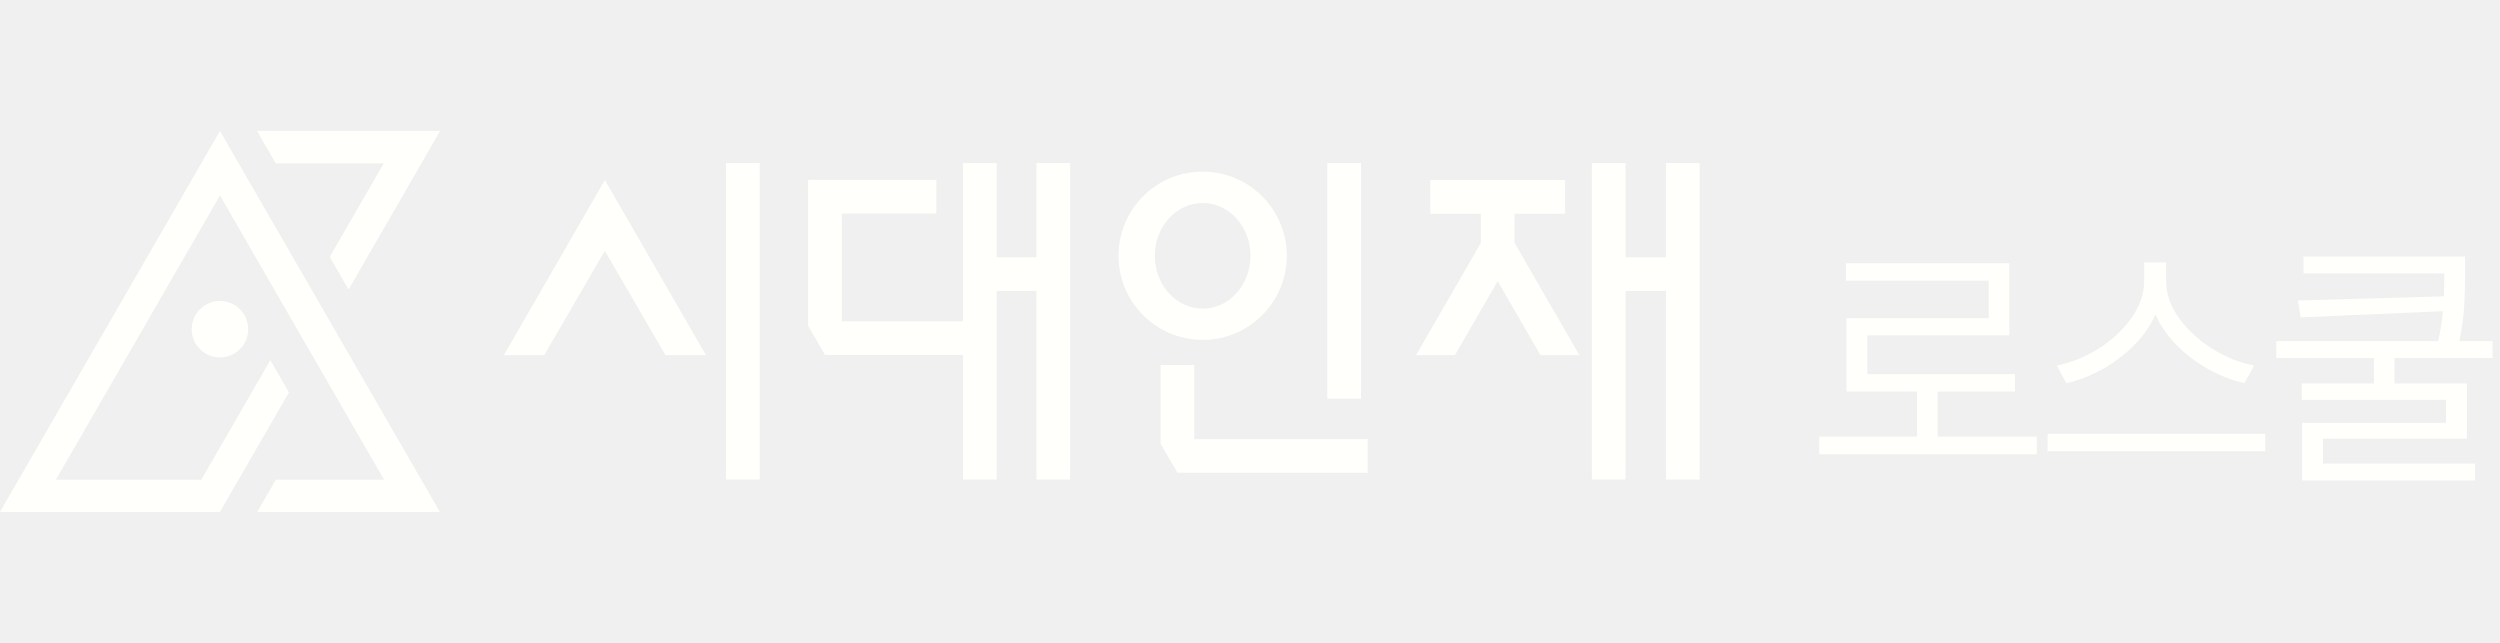
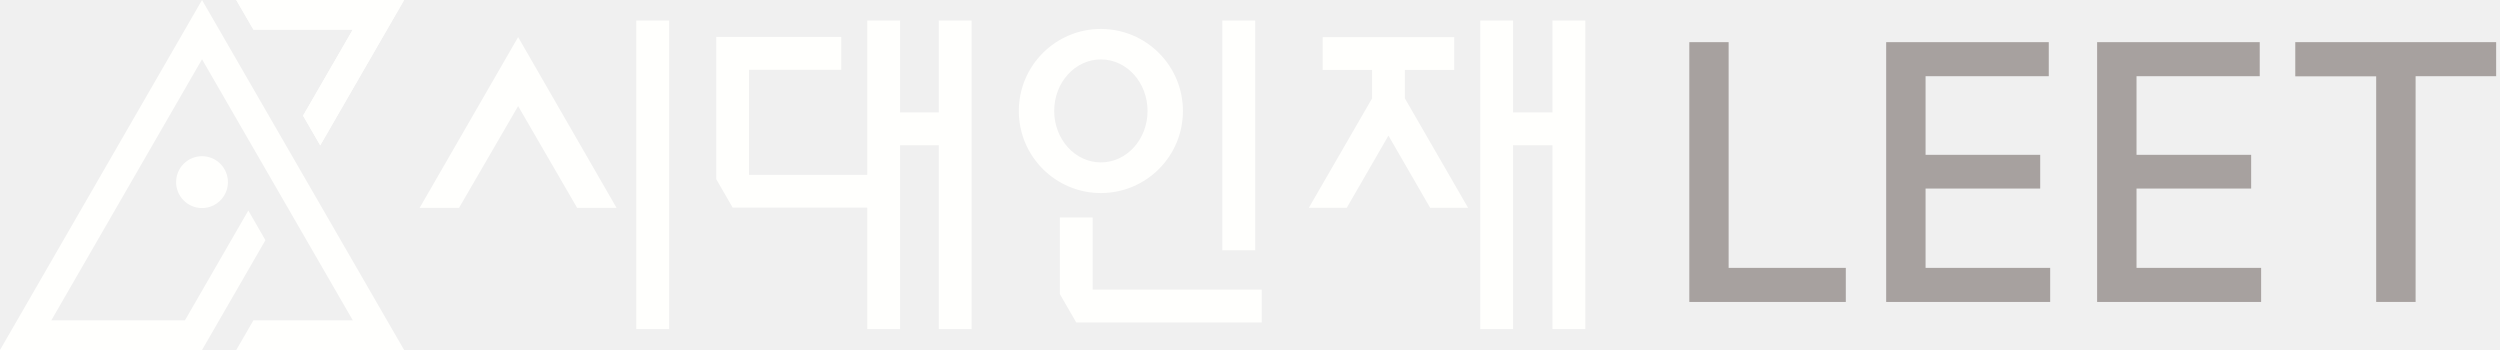
- <svg xmlns="http://www.w3.org/2000/svg" width="105" height="27" viewBox="0 0 105 27" fill="none">
-   <g clip-path="url(#clip0_3143_42567)">
-     <g clip-path="url(#clip1_3143_42567)">
-       <path d="M16.13 6.855L13.858 10.789L14.64 12.147L18.475 5.5H10.804L11.586 6.855H16.13Z" fill="#FFFFFC" />
-       <path d="M16.13 6.855L13.858 10.789L14.64 12.147L18.475 5.5H10.804L11.586 6.855H16.13Z" fill="#FFFFFC" />
-       <path d="M9.238 8.209L16.13 20.145H11.586L10.804 21.5H18.475L9.238 5.5L0 21.5H9.238L12.136 16.482L11.354 15.127L8.456 20.145H2.348L9.238 8.209Z" fill="#FFFFFC" />
-       <path d="M9.238 15.011C9.892 15.011 10.423 14.481 10.423 13.826C10.423 13.171 9.892 12.641 9.238 12.641C8.583 12.641 8.052 13.171 8.052 13.826C8.052 14.481 8.583 15.011 9.238 15.011Z" fill="#FFFFFC" />
-       <path d="M85.549 19.078H76.407V18.336H80.516V16.445H77.553V13.363H83.528V11.788H77.53V11.057H84.392V14.083H78.428V15.714H84.626V16.445H81.38V18.336H85.546V19.078H85.549Z" fill="#FFFFFC" />
-       <path d="M86 18.223H95.142V18.954H86V18.223ZM91.527 13.369C91.894 13.874 92.362 14.306 92.932 14.658C93.502 15.011 94.081 15.245 94.671 15.353L94.267 16.095C93.753 15.974 93.251 15.779 92.76 15.511C92.269 15.24 91.826 14.907 91.431 14.509C91.035 14.111 90.736 13.676 90.527 13.205C90.319 13.676 90.017 14.111 89.624 14.506C89.232 14.901 88.789 15.234 88.295 15.508C87.804 15.779 87.302 15.976 86.788 16.095L86.384 15.353C86.971 15.24 87.55 15.008 88.117 14.656C88.684 14.303 89.15 13.874 89.511 13.369C89.873 12.863 90.056 12.336 90.056 11.788V11.023H90.976V11.788C90.976 12.336 91.16 12.863 91.527 13.369Z" fill="#FFFFFC" />
-       <path d="M103.533 11.506C103.533 12.031 103.519 12.502 103.491 12.923C103.462 13.343 103.397 13.812 103.29 14.328H104.687V15.037H100.567V16.106H103.609V18.424H97.566V19.471H103.956V20.179H96.692V17.76H102.734V16.792H96.672V16.106H99.703V15.037H95.605V14.328H102.404C102.497 13.902 102.565 13.482 102.607 13.069L96.627 13.329L96.514 12.621L102.644 12.446C102.652 12.316 102.655 12.124 102.655 11.873V11.483H96.748V10.775H103.53V11.506H103.533Z" fill="#FFFFFC" />
-       <path d="M57.161 6.849H55.747V16.747H57.161V6.849Z" fill="#FFFFFC" />
-       <path d="M50.512 7.208C48.559 7.208 46.978 8.791 46.978 10.741C46.978 12.691 48.562 14.275 50.512 14.275C52.462 14.275 54.045 12.691 54.045 10.741C54.045 8.791 52.462 7.208 50.512 7.208ZM50.512 12.962C49.403 12.962 48.502 11.969 48.502 10.744C48.502 9.519 49.403 8.526 50.512 8.526C51.621 8.526 52.521 9.519 52.521 10.744C52.521 11.969 51.621 12.962 50.512 12.962Z" fill="#FFFFFC" />
-       <path d="M50.159 18.443V15.33H48.745V18.633L49.453 19.855H57.441V18.443H50.159Z" fill="#FFFFFC" />
-       <path d="M21.162 14.915H22.858L25.404 10.532L27.95 14.915H29.649L25.404 7.563L21.162 14.915Z" fill="#FFFFFC" />
-       <path d="M31.91 6.849H30.496V20.14H31.91V6.849Z" fill="#FFFFFC" />
-       <path d="M69.969 6.849V10.806H68.273V6.849H66.859V20.14H68.273V12.22H69.969V20.14H71.383V6.849H69.969Z" fill="#FFFFFC" />
-       <path d="M63.611 10.199V8.977H65.736V7.563H60.071V8.977H62.197V10.199L59.476 14.915H61.107L62.902 11.805L64.7 14.915H66.331L63.611 10.199Z" fill="#FFFFFC" />
-       <path d="M43.532 6.849V10.806H41.861V6.849H40.447V13.493H35.356V8.969H39.327V7.555H33.942V13.682L34.65 14.907H40.447V20.14H41.861V12.22H43.532V20.14H44.946V6.849H43.532Z" fill="#FFFFFC" />
-     </g>
+ <svg xmlns="http://www.w3.org/2000/svg" width="100" height="14" viewBox="0 0 100 14" fill="none">
+   <g clip-path="url(#clip0_4275_57261)">
+     <path d="M14.112 1.184L12.123 4.627L12.809 5.814L16.165 0H9.45L10.137 1.184H14.112Z" fill="#FFFFFD" />
+     <path d="M14.112 1.184L12.123 4.627L12.809 5.814L16.165 0H9.45L10.137 1.184H14.112Z" fill="#FFFFFD" />
+     <path d="M8.081 2.371L14.112 12.813H10.137L9.45 14H16.165L8.081 0L0 14H8.081L10.617 9.608L9.933 8.42L7.398 12.813H2.053L8.081 2.371Z" fill="#FFFFFD" />
+     <path d="M8.081 8.322C8.653 8.322 9.117 7.857 9.117 7.285C9.117 6.712 8.653 6.248 8.081 6.248C7.508 6.248 7.044 6.712 7.044 7.285C7.044 7.857 7.508 8.322 8.081 8.322Z" fill="#FFFFFD" />
+     <path d="M50.207 0.822H48.893V10.01H50.207V0.822Z" fill="#FFFFFD" />
+     <path d="M44.035 1.158C42.224 1.158 40.753 2.626 40.753 4.44C40.753 6.255 42.224 7.722 44.035 7.722C45.846 7.722 47.317 6.255 47.317 4.44C47.317 2.626 45.846 1.158 44.035 1.158ZM44.035 6.496C43.005 6.496 42.168 5.575 42.168 4.437C42.168 3.298 43.002 2.377 44.035 2.377C45.068 2.377 45.902 3.298 45.902 4.437C45.902 5.575 45.068 6.496 44.035 6.496Z" fill="#FFFFFD" />
+     <path d="M43.706 11.585V8.699H42.395V11.764L43.05 12.899H50.469V11.585H43.706Z" fill="#FFFFFD" />
+     <path d="M16.785 8.315H18.361L20.725 4.244L23.086 8.315H24.662L20.725 1.484L16.785 8.315Z" fill="#FFFFFD" />
+     <path d="M26.764 0.822H25.45V13.162H26.764V0.822Z" fill="#FFFFFD" />
+     <path d="M62.098 0.822V4.497H60.522V0.822H59.212V13.162H60.522V5.81H62.098V13.162H63.412V0.822H62.098Z" fill="#FFFFFD" />
+     <path d="M56.196 3.936V2.798H58.168V1.484H52.907V2.798H54.883V3.936L52.354 8.311H53.871L55.538 5.425L57.205 8.311H58.722L56.196 3.936Z" fill="#FFFFFD" />
+     <path d="M37.551 0.822V4.497H36.003V0.822H34.69V6.994H29.961V2.791H33.65V1.477H28.651V7.169L29.306 8.304H34.69V13.162H36.003V5.81H37.551V13.162H38.865V0.822H37.551Z" fill="#FFFFFD" />
+     <path d="M67.569 1.686H69.145V10.715H73.832V12.078H67.573V1.686H67.569Z" fill="#A7A19F" />
+     <path d="M75.447 1.686H81.951V3.048H77.023V6.193H81.608V7.542H77.023V10.715H82.007V12.078H75.447V1.686Z" fill="#A7A19F" />
+     <path d="M83.885 1.686H90.389V3.048H85.461V6.193H90.046V7.542H85.461V10.715H90.445V12.078H83.885V1.686Z" fill="#A7A19F" />
+     <path d="M91.808 1.686H99.846V3.048H96.624V12.078H95.047V3.052H91.811V1.689L91.808 1.686Z" fill="#A7A19F" />
  </g>
  <defs>
-     <clipPath id="clip0_3143_42567">
-       <rect width="104.69" height="26" fill="white" transform="translate(0 0.5)" />
-     </clipPath>
-     <clipPath id="clip1_3143_42567">
-       <rect width="104.69" height="16" fill="white" transform="translate(0 5.5)" />
+     <clipPath id="clip0_4275_57261">
+       <rect width="99.846" height="14" fill="white" />
    </clipPath>
  </defs>
</svg>
